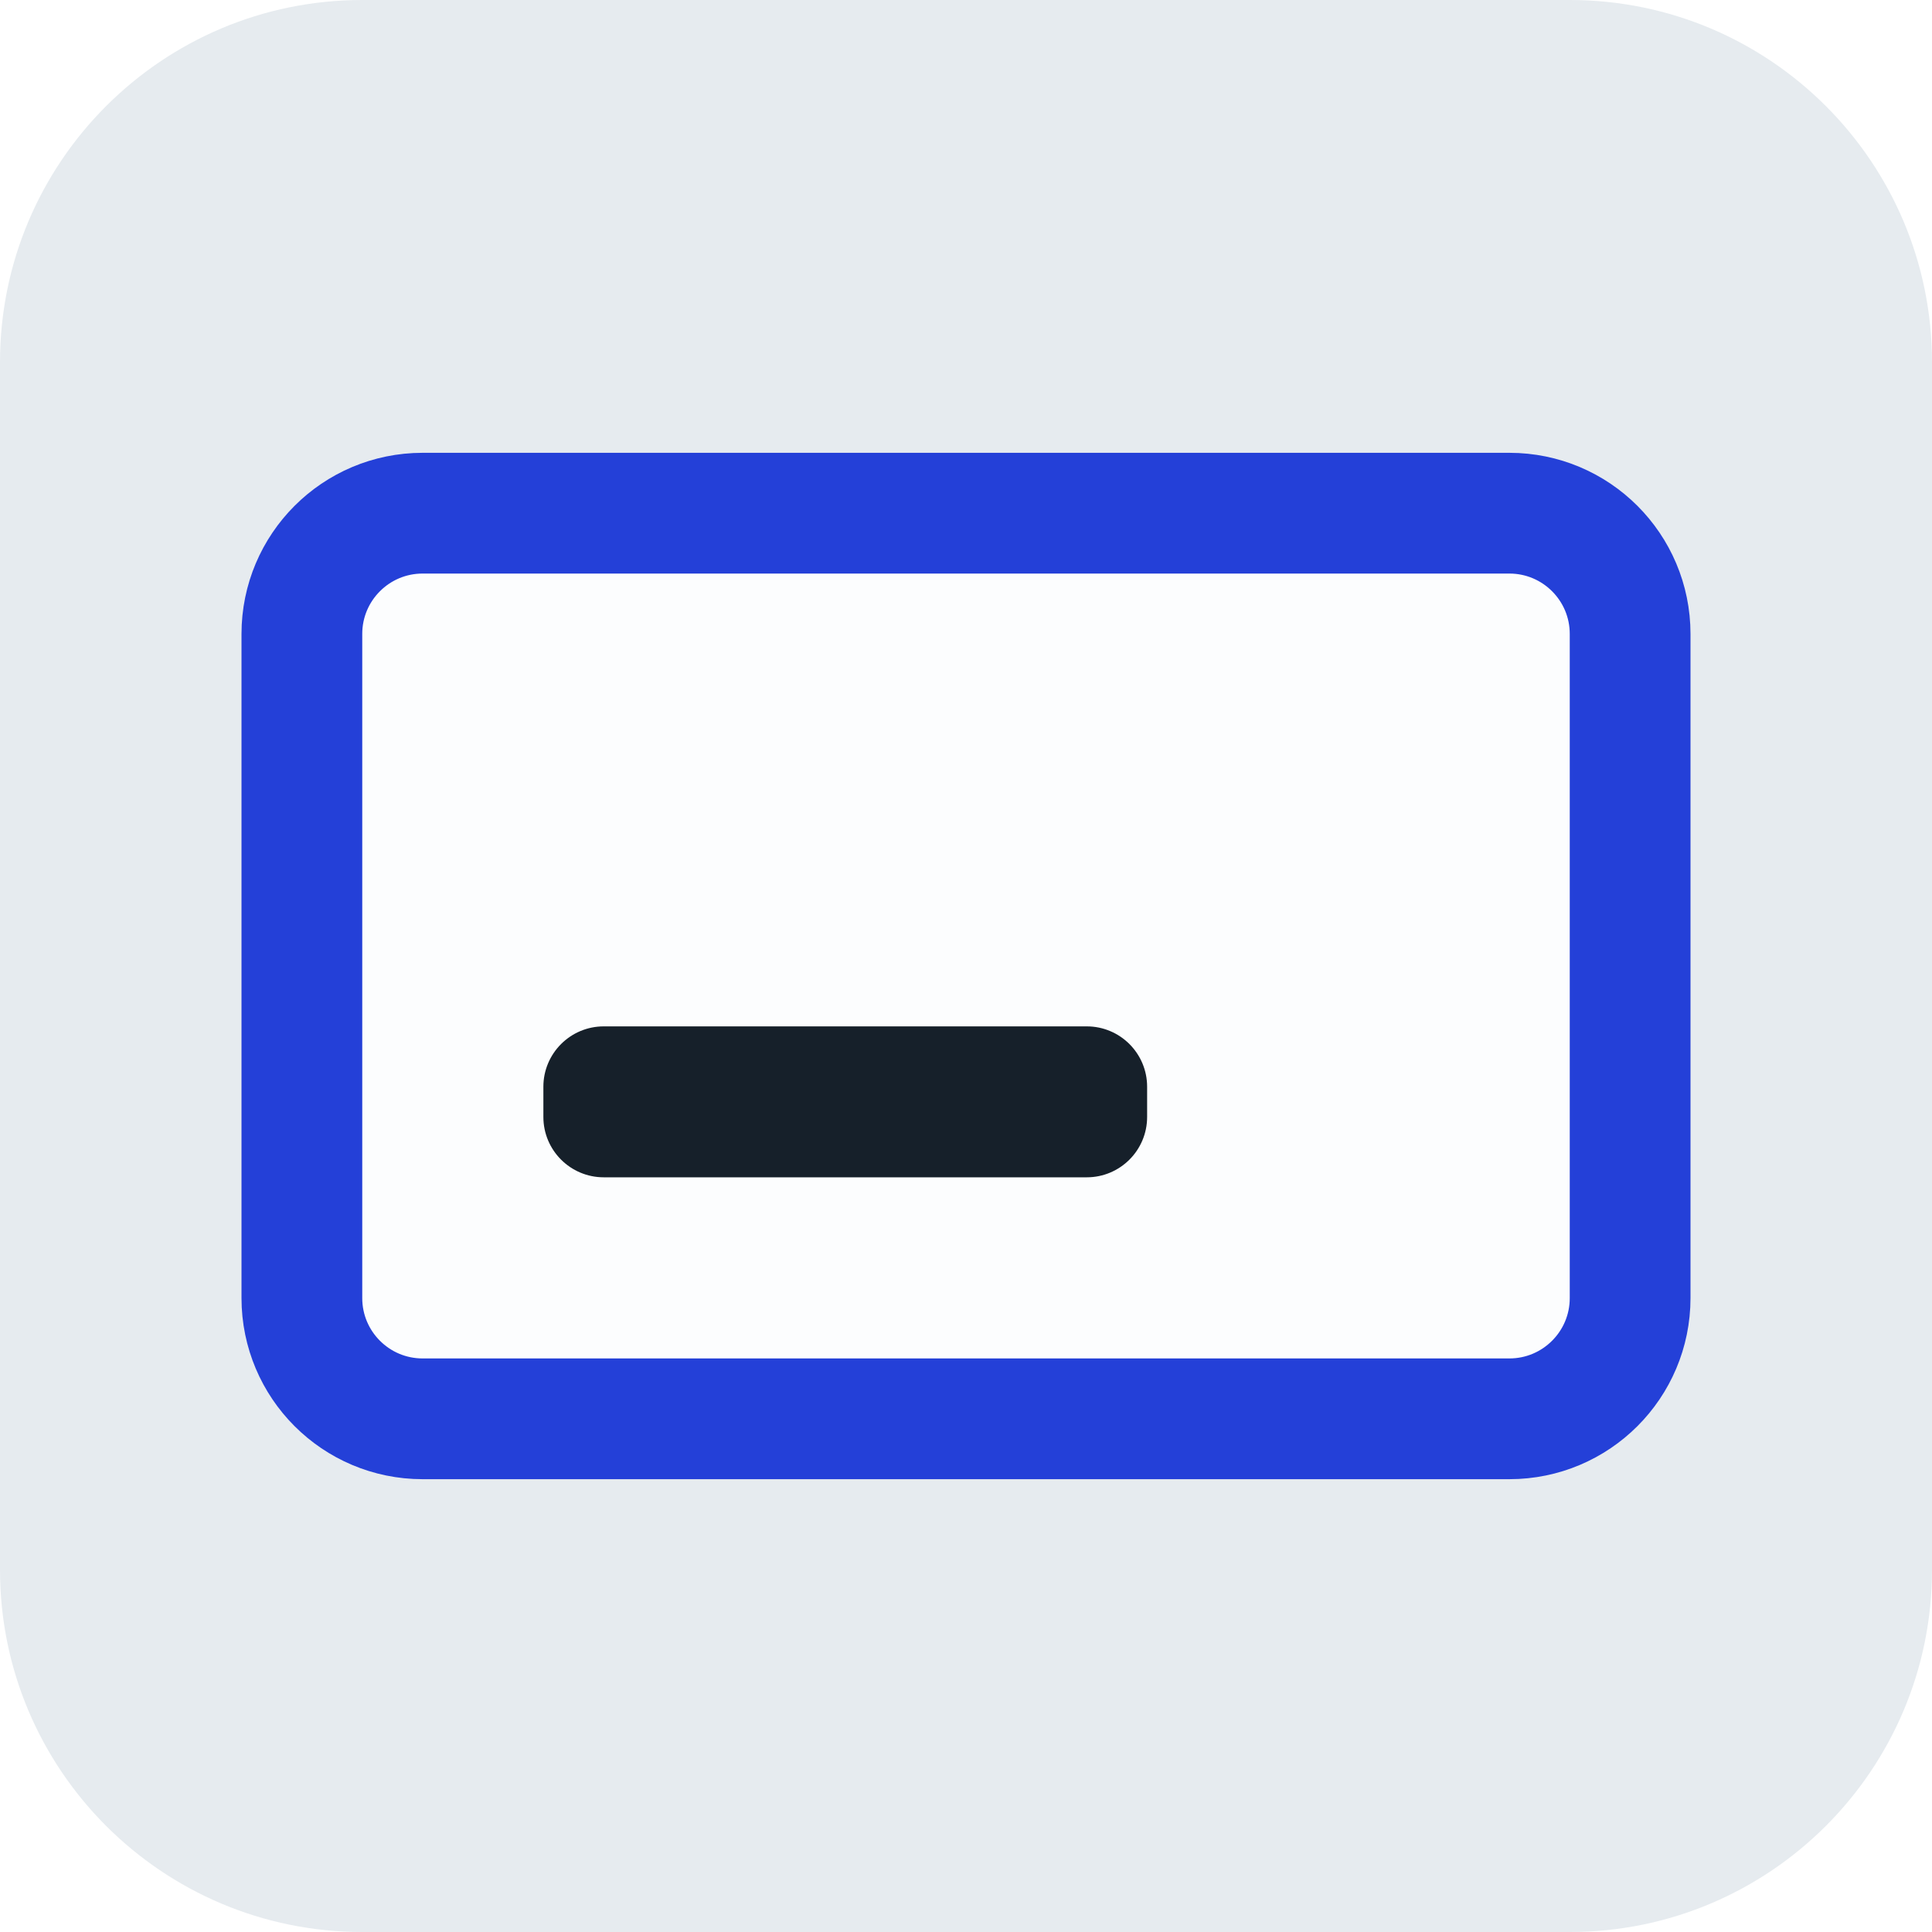
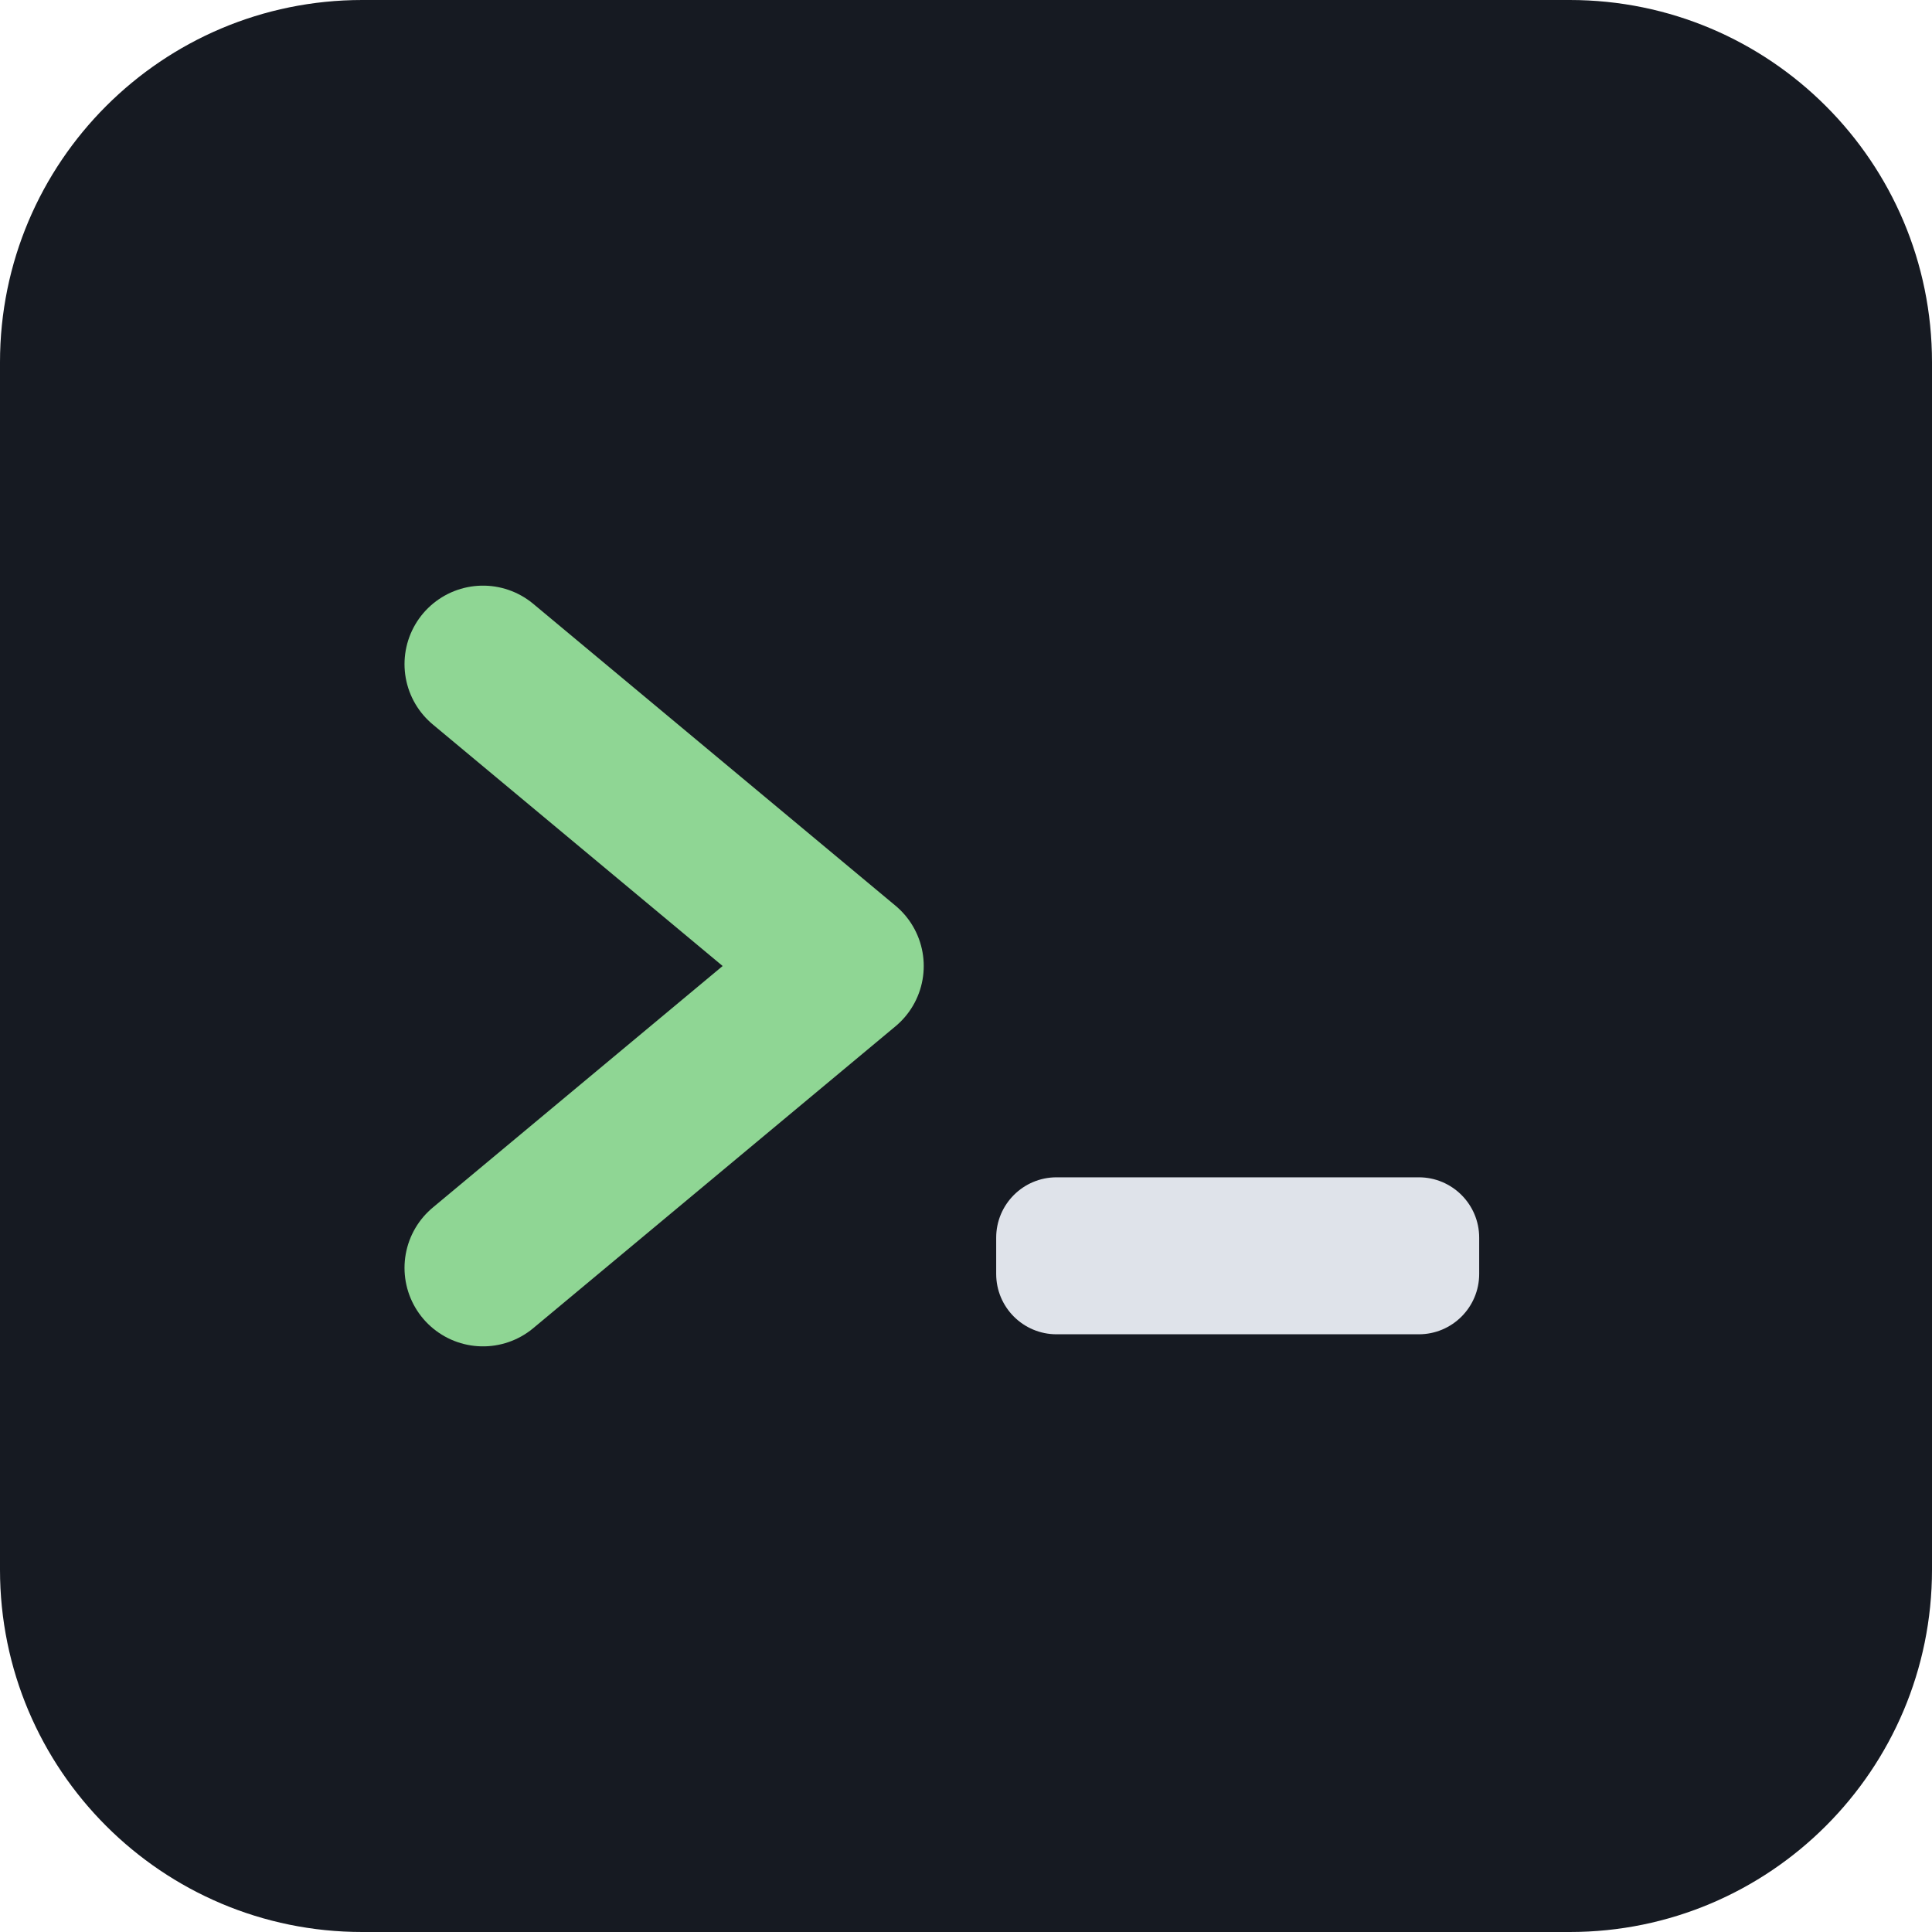
<svg xmlns="http://www.w3.org/2000/svg" viewBox="0 0 32 32">
-   <rect width="32" height="32" rx="6" fill="#e6ebef" />
-   <rect x="5" y="8.5" width="22" height="15" rx="2" fill="#fcfdfe" stroke="#2440d8" stroke-width="2" />
-   <rect x="9" y="17" width="10" height="2.5" rx="1" fill="#16202a" />
+   <rect width="32" height="32" rx="6" fill="#161a22" />
+   <path d="M8 11l6 5-6 5" fill="none" stroke="#8fd694" stroke-width="2.6" stroke-linecap="round" stroke-linejoin="round" />
+   <rect x="16.5" y="19.5" width="8" height="2.6" rx="1" fill="#dfe3ea" />
</svg>
